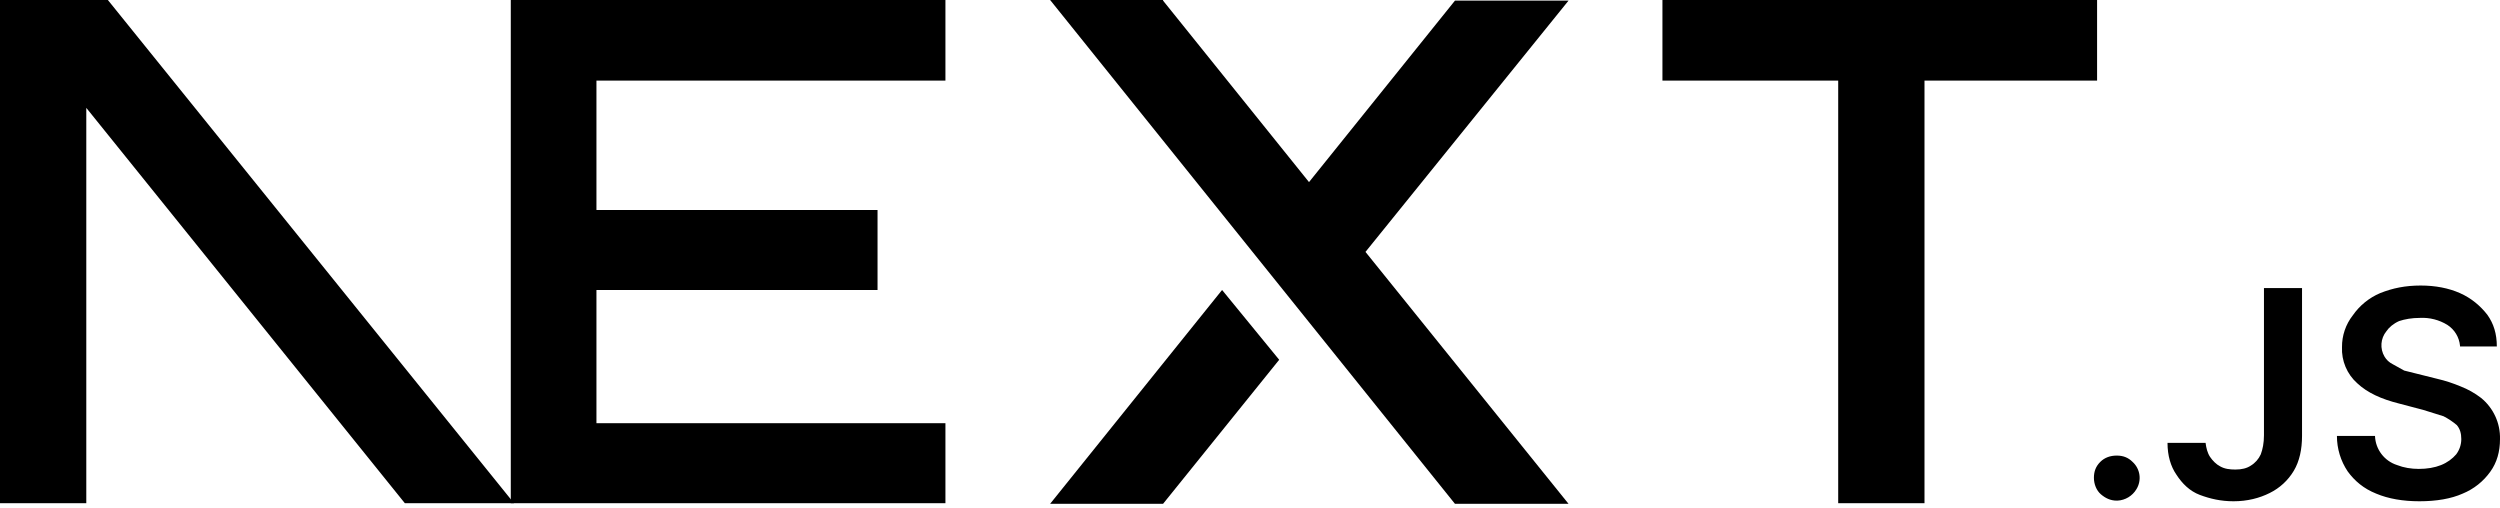
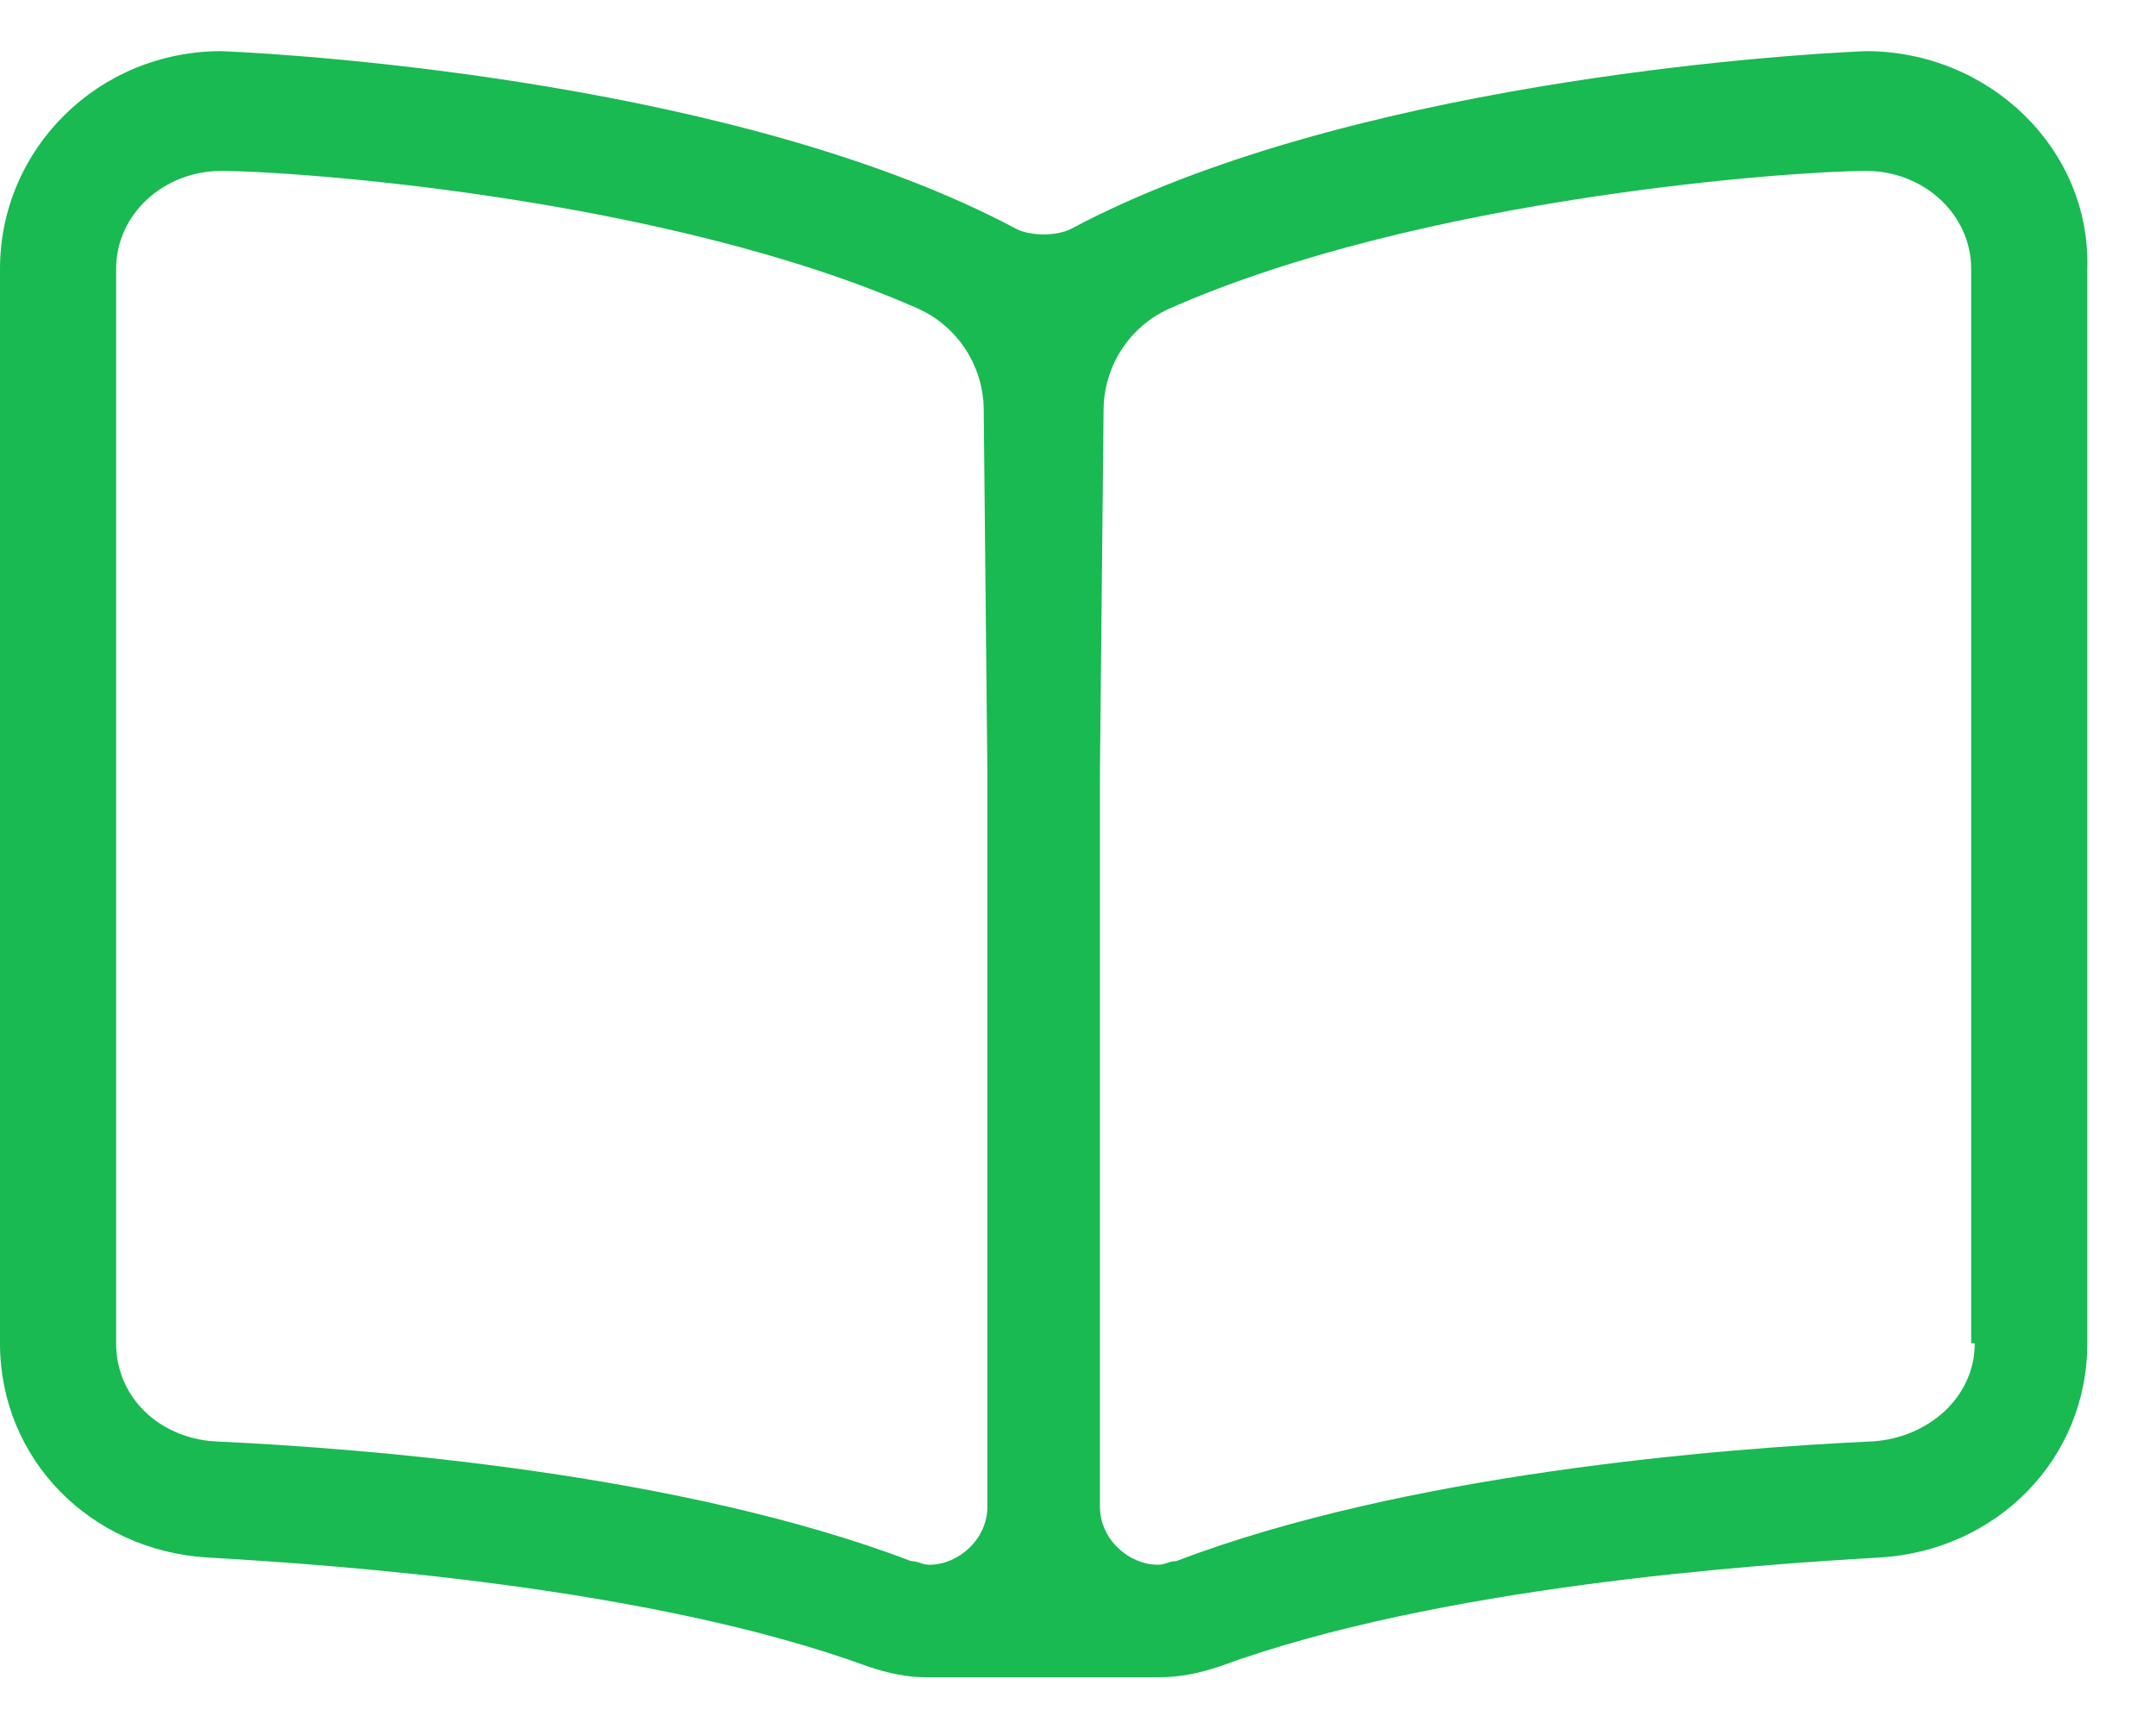
- <svg xmlns="http://www.w3.org/2000/svg" fill="none" viewBox="0 0 394 80">
-   <path fill="#000" d="M262 0h68.5v12.7h-27.2v66.6h-13.6V12.7H262V0ZM149 0v12.7H94v20.4h44.3v12.6H94v21h55v12.6H80.5V0h68.7zm34.3 0h-17.8l63.8 79.4h17.9l-32-39.7 32-39.6h-17.9l-23 28.6-23-28.6zm18.3 56.7-9-11-27.1 33.7h17.8l18.3-22.7z" />
-   <path fill="#000" d="M81 79.3 17 0H0v79.3h13.6V17l50.2 62.3H81Zm252.6-.4c-1 0-1.8-.4-2.5-1s-1.1-1.6-1.1-2.6.3-1.8 1-2.5 1.6-1 2.6-1 1.8.3 2.5 1a3.4 3.4 0 0 1 .6 4.3 3.7 3.7 0 0 1-3 1.8zm23.2-33.5h6v23.3c0 2.1-.4 4-1.3 5.5a9.1 9.1 0 0 1-3.8 3.5c-1.6.8-3.5 1.3-5.7 1.3-2 0-3.7-.4-5.3-1s-2.8-1.8-3.7-3.2c-.9-1.3-1.4-3-1.4-5h6c.1.8.3 1.6.7 2.2s1 1.2 1.6 1.5c.7.4 1.5.5 2.4.5 1 0 1.8-.2 2.4-.6a4 4 0 0 0 1.6-1.8c.3-.8.5-1.8.5-3V45.5zm30.9 9.1a4.4 4.4 0 0 0-2-3.3 7.5 7.5 0 0 0-4.3-1.1c-1.3 0-2.4.2-3.3.5-.9.4-1.6 1-2 1.6a3.5 3.5 0 0 0-.3 4c.3.5.7.9 1.3 1.2l1.8 1 2 .5 3.2.8c1.3.3 2.5.7 3.7 1.2a13 13 0 0 1 3.2 1.8 8.1 8.1 0 0 1 3 6.5c0 2-.5 3.7-1.5 5.1a10 10 0 0 1-4.4 3.5c-1.8.8-4.1 1.2-6.8 1.2-2.6 0-4.9-.4-6.8-1.2-2-.8-3.4-2-4.5-3.5a10 10 0 0 1-1.7-5.6h6a5 5 0 0 0 3.5 4.6c1 .4 2.2.6 3.4.6 1.3 0 2.5-.2 3.5-.6 1-.4 1.8-1 2.4-1.7a4 4 0 0 0 .8-2.4c0-.9-.2-1.6-.7-2.2a11 11 0 0 0-2.1-1.4l-3.2-1-3.8-1c-2.8-.7-5-1.7-6.6-3.2a7.2 7.2 0 0 1-2.4-5.7 8 8 0 0 1 1.7-5 10 10 0 0 1 4.3-3.5c2-.8 4-1.2 6.4-1.2 2.3 0 4.4.4 6.2 1.2 1.8.8 3.2 2 4.3 3.4 1 1.4 1.5 3 1.5 5h-5.8z" />
+ <svg xmlns="http://www.w3.org/2000/svg" width="29" height="23" viewBox="0 0 29 23" fill="none">
+   <path d="M25.098 0.688C23.926 0.736 18.066 1.127 14.404 3.08C14.209 3.178 13.867 3.178 13.672 3.08C10.01 1.127 4.15 0.736 2.979 0.688C1.318 0.688 0 2.006 0 3.617V18.07C0 19.633 1.221 20.854 2.783 20.951C4.492 21.049 8.74 21.342 11.67 22.416C11.963 22.514 12.207 22.562 12.451 22.562H15.576C15.869 22.562 16.113 22.514 16.406 22.416C19.336 21.342 23.584 21.049 25.293 20.951C26.855 20.854 28.076 19.633 28.076 18.07V3.617C28.125 2.006 26.758 0.688 25.098 0.688ZM13.281 20.268C13.281 20.707 12.891 21.049 12.5 21.049C12.402 21.049 12.354 21 12.256 21C9.18 19.828 4.98 19.486 2.881 19.389C2.148 19.34 1.562 18.803 1.562 18.07V3.617C1.562 2.885 2.197 2.299 2.979 2.299C3.906 2.299 8.936 2.641 12.354 4.154C12.891 4.398 13.232 4.936 13.232 5.521L13.281 10.404V20.268ZM26.562 18.07C26.562 18.803 25.928 19.34 25.195 19.389C23.096 19.486 18.896 19.828 15.82 21C15.723 21 15.674 21.049 15.576 21.049C15.185 21.049 14.795 20.707 14.795 20.268V10.404L14.844 5.521C14.844 4.936 15.185 4.398 15.723 4.154C19.141 2.641 24.17 2.299 25.098 2.299C25.879 2.299 26.514 2.885 26.514 3.617V18.07H26.562Z" fill="#18BA51" />
</svg>
